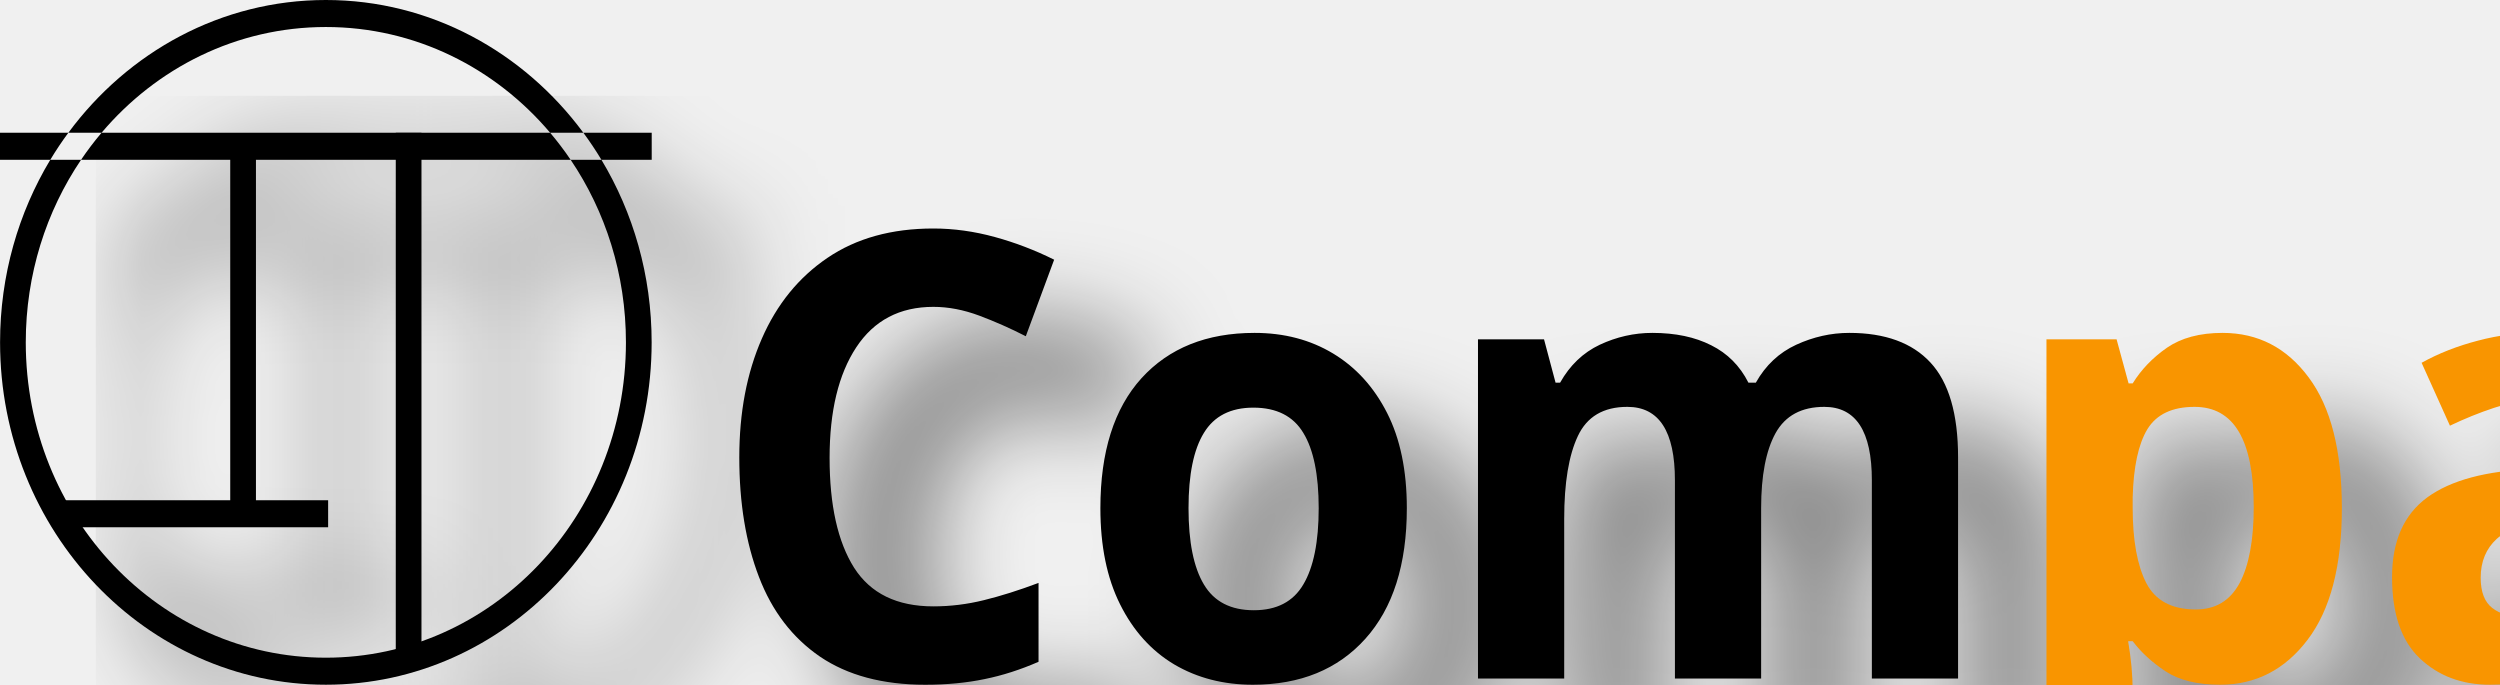
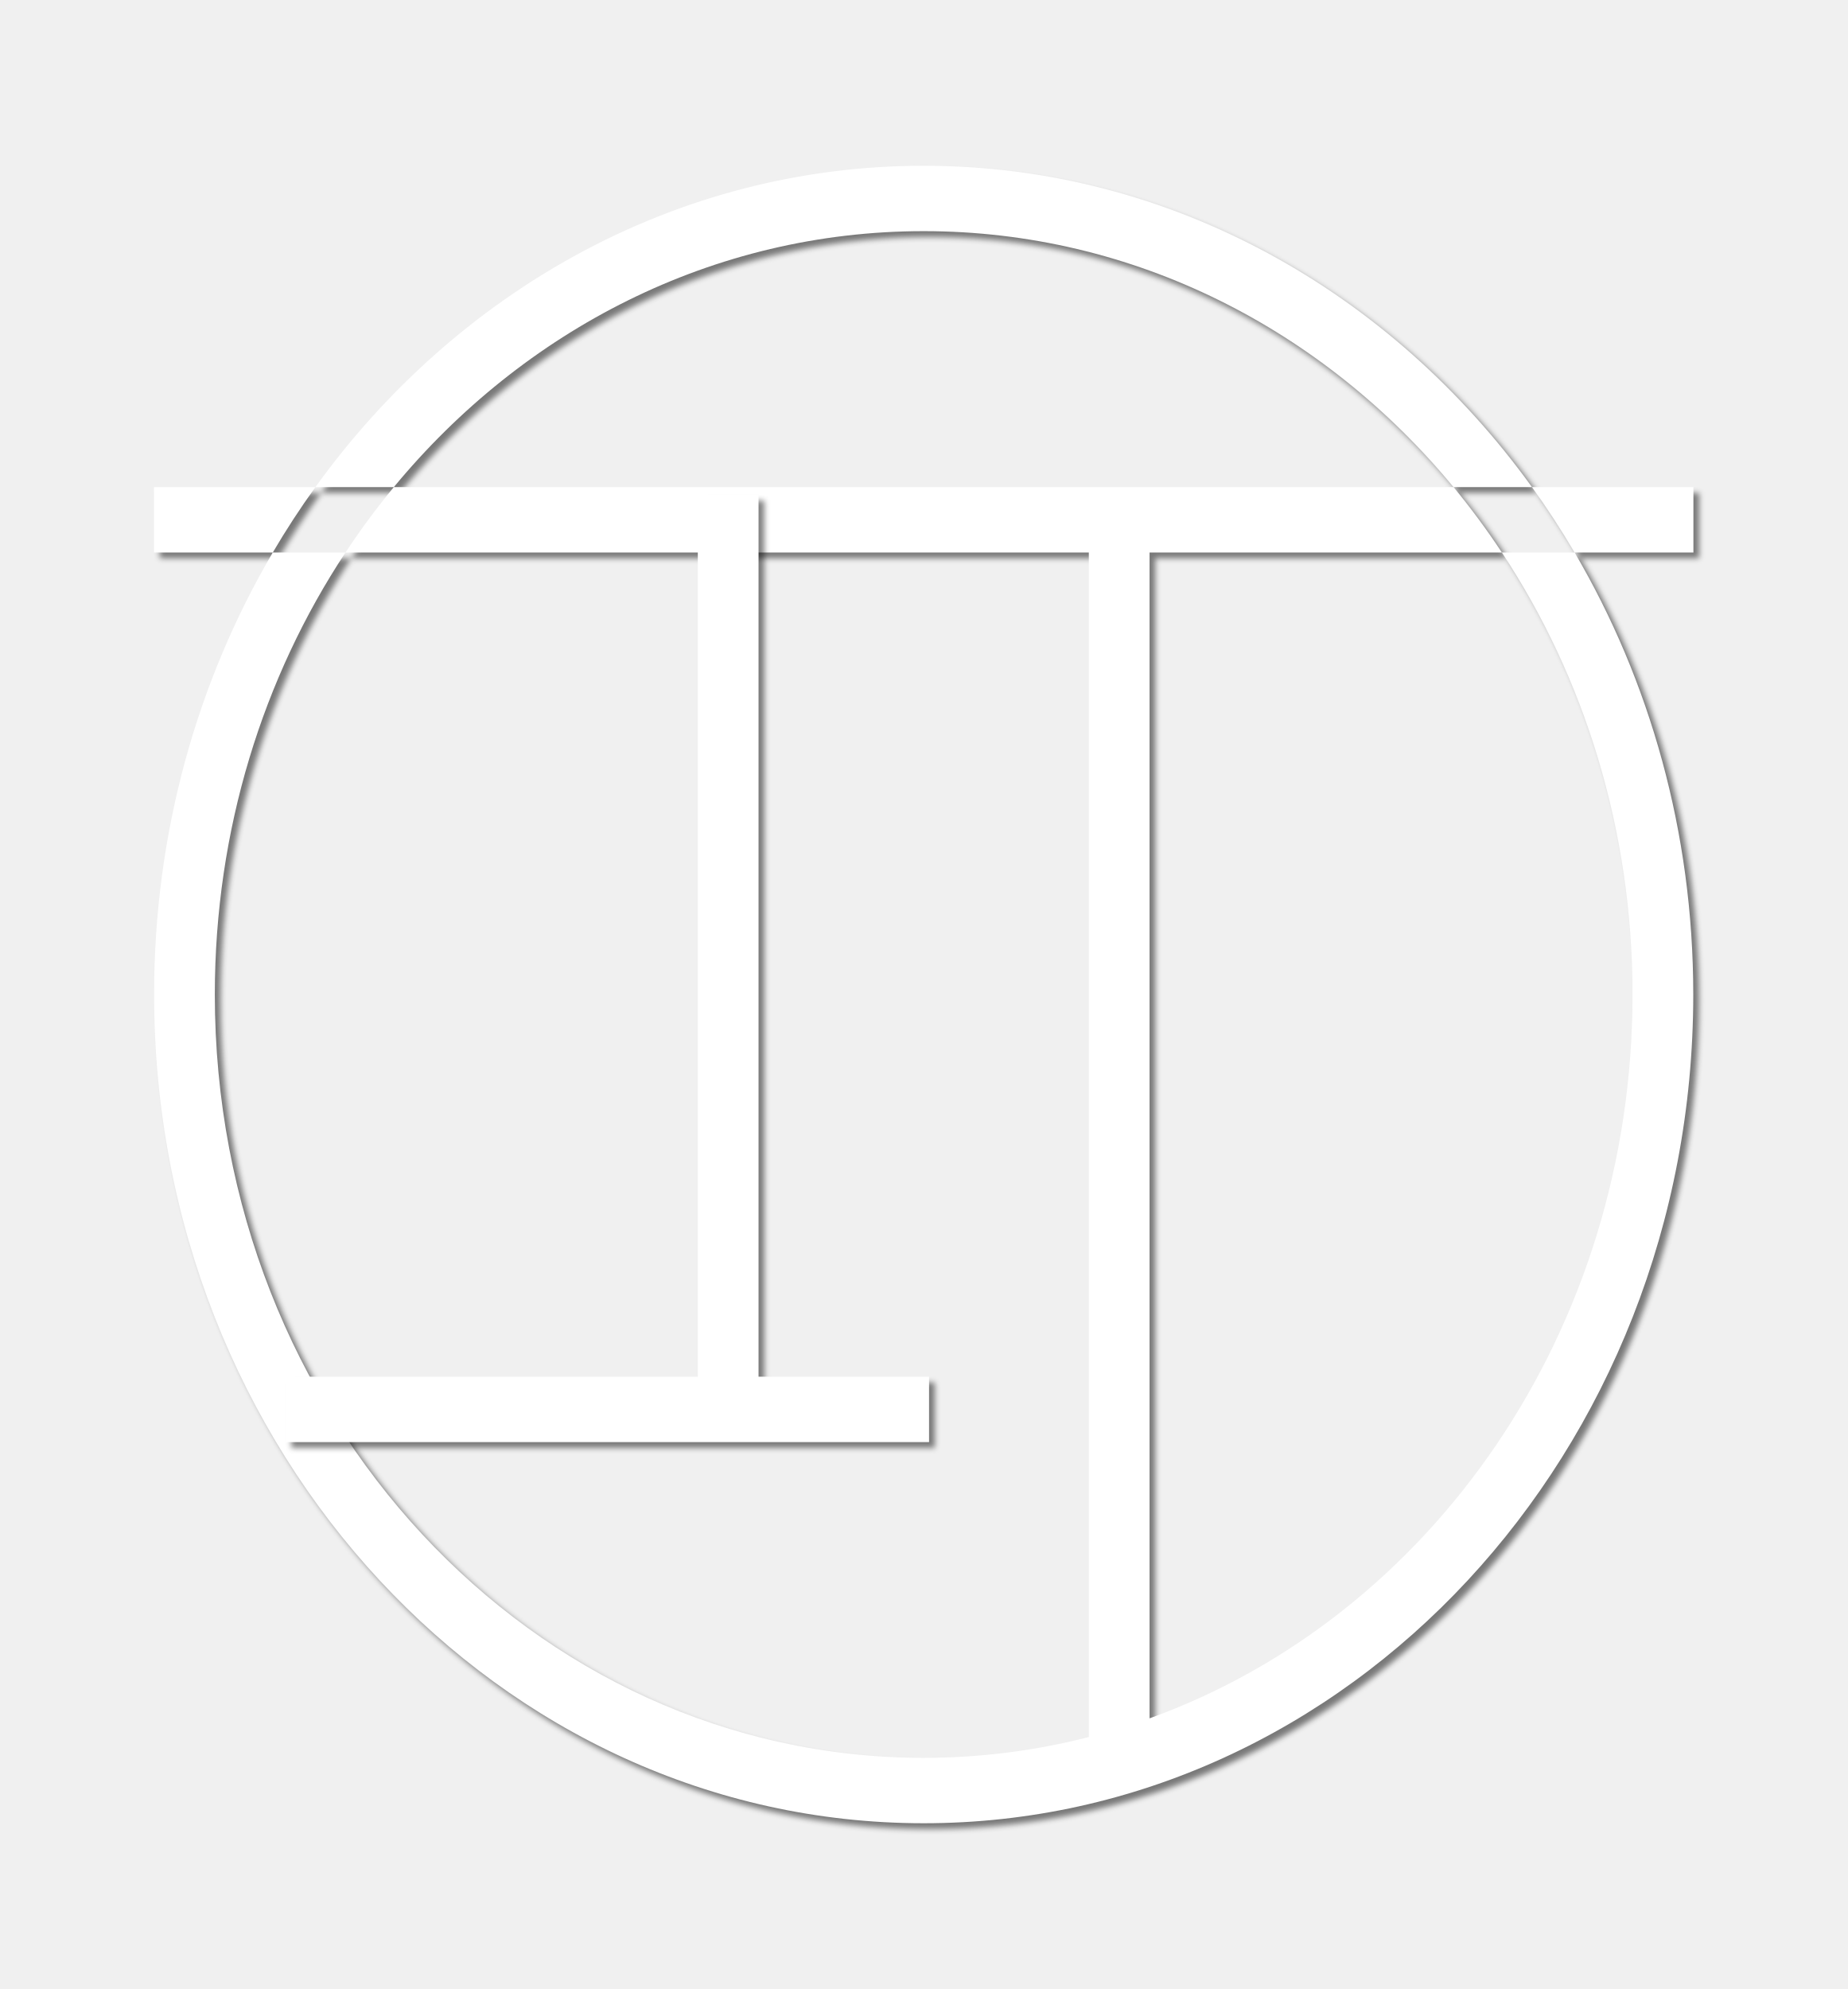
- <svg xmlns="http://www.w3.org/2000/svg" style="fill:none" id="svg25" version="1.1" viewBox="0 0 157 43" height="43" width="157">
+ <svg xmlns="http://www.w3.org/2000/svg" style="fill:none" id="svg25" version="1.1" viewBox="0 0 1920 2067.005" height="2067.005" width="1920">
  <defs id="defs23">
    <filter style="color-interpolation-filters:sRGB" filterUnits="userSpaceOnUse" height="35.352" width="156.641" y="7" x="0.038" id="filter0_d">
      <feFlood id="feFlood8" result="BackgroundImageFix" flood-opacity="0" />
      <feColorMatrix id="feColorMatrix10" values="0 0 0 0 0 0 0 0 0 0 0 0 0 0 0 0 0 0 127 0" type="matrix" in="SourceAlpha" />
      <feOffset id="feOffset12" dy="4" />
      <feGaussianBlur id="feGaussianBlur14" stdDeviation="2" />
      <feColorMatrix id="feColorMatrix16" values="0 0 0 0 0 0 0 0 0 0 0 0 0 0 0 0 0 0 0.25 0" type="matrix" />
      <feBlend id="feBlend18" result="effect1_dropShadow" in2="BackgroundImageFix" mode="normal" />
      <feBlend id="feBlend20" result="shape" in2="effect1_dropShadow" in="SourceGraphic" mode="normal" />
    </filter>
-     <filter style="color-interpolation-filters:sRGB;" id="filter847">
+     <filter style="color-interpolation-filters:sRGB" id="filter847">
      <feFlood flood-opacity="0.498" flood-color="rgb(0,0,0)" result="flood" id="feFlood837" />
      <feComposite in="flood" in2="SourceGraphic" operator="in" result="composite1" id="feComposite839" />
      <feGaussianBlur in="composite1" stdDeviation="3" result="blur" id="feGaussianBlur841" />
      <feOffset dx="6" dy="6" result="offset" id="feOffset843" />
      <feComposite in="SourceGraphic" in2="offset" operator="over" result="composite2" id="feComposite845" />
    </filter>
  </defs>
-   <g id="g1591" style="filter:url(#filter847)">
-     <text xml:space="preserve" style="font-style:normal;font-variant:normal;font-weight:normal;font-stretch:normal;font-size:57.89px;line-height:1.25;font-family:Oswald;-inkscape-font-specification:Oswald;letter-spacing:0px;word-spacing:0px;fill:#000000;fill-opacity:1;stroke:none;stroke-width:1.447" x="45.911" y="41.13" id="text3760" transform="scale(0.9652759,1.035973)">
-       <tspan id="tspan3758" x="45.911" y="41.13" style="font-style:normal;font-variant:normal;font-weight:bold;font-stretch:normal;font-size:37.665px;font-family:Staatliches;-inkscape-font-specification:'Staatliches Bold';stroke-width:1.447">Com<tspan style="font-style:normal;font-variant:normal;font-weight:bold;font-stretch:normal;font-size:37.665px;font-family:Staatliches;-inkscape-font-specification:'Staatliches Bold';fill:#f99500;fill-opacity:1;stroke-width:1.447" id="tspan3762">pass</tspan>
-       </tspan>
-     </text>
-     <g transform="scale(0.7981803,0.6992788)" id="g856">
-       <g transform="matrix(0.1529119,0,0,0.1834127,2.959734,6.592253)" style="fill:#000000" id="g4562-3">
-         <path style="color:#000000;font-style:normal;font-variant:normal;font-weight:normal;font-stretch:normal;font-size:medium;line-height:normal;font-family:sans-serif;font-variant-ligatures:normal;font-variant-position:normal;font-variant-caps:normal;font-variant-numeric:normal;font-variant-alternates:normal;font-feature-settings:normal;text-indent:0;text-align:start;text-decoration:none;text-decoration-line:none;text-decoration-style:solid;text-decoration-color:#000000;letter-spacing:normal;word-spacing:normal;text-transform:none;writing-mode:lr-tb;direction:ltr;text-orientation:mixed;dominant-baseline:auto;baseline-shift:baseline;text-anchor:start;white-space:normal;shape-padding:0;clip-rule:nonzero;display:inline;overflow:visible;visibility:visible;opacity:1;isolation:auto;mix-blend-mode:normal;color-interpolation:sRGB;color-interpolation-filters:linearRGB;solid-color:#000000;solid-opacity:1;vector-effect:none;fill:#000000;fill-opacity:1;fill-rule:nonzero;stroke:none;stroke-width:13.229;stroke-linecap:butt;stroke-linejoin:miter;stroke-miterlimit:4;stroke-dasharray:none;stroke-dashoffset:0;stroke-opacity:1;color-rendering:auto;image-rendering:auto;shape-rendering:auto;text-rendering:auto;enable-background:accumulate" d="m 148.309,-35.942 c -53.857,0 -101.824,25.47 -132.504,65.007 H 32.891 C 61.16,-2.713 102.374,-22.714 148.309,-22.714 c 45.936,0 87.148,20.001 115.417,51.779 h 17.086 C 250.132,-10.472 202.167,-35.942 148.309,-35.942 Z M 280.812,29.065 c 3.299,4.252 6.399,8.666 9.284,13.229 h 25.878 V 29.065 h -6.413 z m 9.284,13.229 H 274.261 c 17.92,25.218 28.45,56.064 28.45,89.397 0,85.353 -69.05,154.402 -154.402,154.402 -85.353,0 -154.405,-69.05 -154.405,-154.402 0,-33.332 10.531,-64.178 28.451,-89.397 H 6.522 c -16.366,25.883 -25.845,56.543 -25.845,89.397 0,92.502 75.13,167.633 167.633,167.633 92.502,0 167.633,-75.13 167.633,-167.633 0,-32.853 -9.479,-63.514 -25.845,-89.397 z m -283.574,0 C 9.407,37.731 12.507,33.317 15.806,29.065 H -19.356 v 13.229 z m 15.834,0 H 274.261 C 270.99,37.69 267.471,33.274 263.727,29.065 H 32.891 C 29.146,33.274 25.628,37.69 22.356,42.294 Z" id="path3713-6" />
-         <path id="path4530-7" d="m 184.28,29.078 v 4.976 255.234 h 13.229 V 29.078 Z" style="color:#000000;font-style:normal;font-variant:normal;font-weight:normal;font-stretch:normal;font-size:medium;line-height:normal;font-family:sans-serif;font-variant-ligatures:normal;font-variant-position:normal;font-variant-caps:normal;font-variant-numeric:normal;font-variant-alternates:normal;font-feature-settings:normal;text-indent:0;text-align:start;text-decoration:none;text-decoration-line:none;text-decoration-style:solid;text-decoration-color:#000000;letter-spacing:normal;word-spacing:normal;text-transform:none;writing-mode:lr-tb;direction:ltr;text-orientation:mixed;dominant-baseline:auto;baseline-shift:baseline;text-anchor:start;white-space:normal;shape-padding:0;clip-rule:nonzero;display:inline;overflow:visible;visibility:visible;opacity:1;isolation:auto;mix-blend-mode:normal;color-interpolation:sRGB;color-interpolation-filters:linearRGB;solid-color:#000000;solid-opacity:1;vector-effect:none;fill:#000000;fill-opacity:1;fill-rule:nonzero;stroke:none;stroke-width:9.668;stroke-linecap:butt;stroke-linejoin:miter;stroke-miterlimit:4;stroke-dasharray:none;stroke-dashoffset:0;stroke-opacity:1;color-rendering:auto;image-rendering:auto;shape-rendering:auto;text-rendering:auto;enable-background:accumulate" />
-         <path style="color:#000000;font-style:normal;font-variant:normal;font-weight:normal;font-stretch:normal;font-size:medium;line-height:normal;font-family:sans-serif;font-variant-ligatures:normal;font-variant-position:normal;font-variant-caps:normal;font-variant-numeric:normal;font-variant-alternates:normal;font-feature-settings:normal;text-indent:0;text-align:start;text-decoration:none;text-decoration-line:none;text-decoration-style:solid;text-decoration-color:#000000;letter-spacing:normal;word-spacing:normal;text-transform:none;writing-mode:lr-tb;direction:ltr;text-orientation:mixed;dominant-baseline:auto;baseline-shift:baseline;text-anchor:start;white-space:normal;shape-padding:0;clip-rule:nonzero;display:inline;overflow:visible;visibility:visible;opacity:1;isolation:auto;mix-blend-mode:normal;color-interpolation:sRGB;color-interpolation-filters:linearRGB;solid-color:#000000;solid-opacity:1;vector-effect:none;fill:#000000;fill-opacity:1;fill-rule:nonzero;stroke:none;stroke-width:8.289;stroke-linecap:butt;stroke-linejoin:miter;stroke-miterlimit:4;stroke-dasharray:none;stroke-dashoffset:0;stroke-opacity:1;color-rendering:auto;image-rendering:auto;shape-rendering:auto;text-rendering:auto;enable-background:accumulate" d="M 99.109,30.627 V 34.285 221.912 H 112.338 V 30.627 Z" id="path4535-5" />
-         <path id="path4537-3" d="M 149.479,208.999 H 146.799 9.307 V 222.228 H 149.479 Z" style="color:#000000;font-style:normal;font-variant:normal;font-weight:normal;font-stretch:normal;font-size:medium;line-height:normal;font-family:sans-serif;font-variant-ligatures:normal;font-variant-position:normal;font-variant-caps:normal;font-variant-numeric:normal;font-variant-alternates:normal;font-feature-settings:normal;text-indent:0;text-align:start;text-decoration:none;text-decoration-line:none;text-decoration-style:solid;text-decoration-color:#000000;letter-spacing:normal;word-spacing:normal;text-transform:none;writing-mode:lr-tb;direction:ltr;text-orientation:mixed;dominant-baseline:auto;baseline-shift:baseline;text-anchor:start;white-space:normal;shape-padding:0;clip-rule:nonzero;display:inline;overflow:visible;visibility:visible;opacity:1;isolation:auto;mix-blend-mode:normal;color-interpolation:sRGB;color-interpolation-filters:linearRGB;solid-color:#000000;solid-opacity:1;vector-effect:none;fill:#000000;fill-opacity:1;fill-rule:nonzero;stroke:none;stroke-width:7.096;stroke-linecap:butt;stroke-linejoin:miter;stroke-miterlimit:4;stroke-dasharray:none;stroke-dashoffset:0;stroke-opacity:1;color-rendering:auto;image-rendering:auto;shape-rendering:auto;text-rendering:auto;enable-background:accumulate" />
+   <g id="g858" transform="matrix(3.843613,0,0,4.132145,0,3.9672852e-4)" style="fill:#ffffff">
+     <g id="g841">
+       <g id="g853">
+         <g id="g846">
+           <path id="path3713-6" transform="scale(0.2601719,0.242005)" d="m 960,172.25 c -256.975,0 -485.842,130.859 -632.229,333.988 h 81.518 C 544.175,342.973 740.822,240.213 960,240.213 c 219.178,0 415.819,102.76 550.703,266.025 h 81.523 C 1445.84,303.109 1216.975,172.25 960,172.25 Z m 632.227,333.988 c 15.743,21.845 30.532,44.525 44.299,67.969 H 1760 v -67.969 h -30.6 z m 44.299,67.969 h -75.557 c 85.502,129.565 135.75,288.043 135.75,459.295 0,350.115 -210.021,646.828 -501.965,752.236 V 574.207 h 366.215 c -15.609,-23.654 -32.397,-46.341 -50.266,-67.969 H 409.289 c -17.869,21.628 -34.654,44.315 -50.264,67.969 H 1131.633 V 1805.176 c -55.061,14.117 -112.525,21.605 -171.633,21.605 -407.254,0 -736.729,-354.759 -736.729,-793.279 0,-171.252 50.25,-329.73 135.754,-459.295 h -75.551 c -78.09,132.98 -123.318,290.503 -123.318,459.295 0,475.253 358.476,861.252 799.844,861.252 441.368,0 799.844,-385.999 799.844,-861.252 0,-168.791 -45.228,-326.315 -123.318,-459.295 z m -1353.051,0 c 13.767,-23.444 28.554,-46.124 44.297,-67.969 H 160 v 67.969 z" style="color:#000000;font-style:normal;font-variant:normal;font-weight:normal;font-stretch:normal;font-size:medium;line-height:normal;font-family:sans-serif;font-variant-ligatures:normal;font-variant-position:normal;font-variant-caps:normal;font-variant-numeric:normal;font-variant-alternates:normal;font-feature-settings:normal;text-indent:0;text-align:start;text-decoration:none;text-decoration-line:none;text-decoration-style:solid;text-decoration-color:#000000;letter-spacing:normal;word-spacing:normal;text-transform:none;writing-mode:lr-tb;direction:ltr;text-orientation:mixed;dominant-baseline:auto;baseline-shift:baseline;text-anchor:start;white-space:normal;shape-padding:0;clip-rule:nonzero;display:inline;overflow:visible;visibility:visible;opacity:1;isolation:auto;mix-blend-mode:normal;color-interpolation:sRGB;color-interpolation-filters:linearRGB;solid-color:#000000;solid-opacity:1;vector-effect:none;fill:#ffffff;fill-opacity:1;fill-rule:nonzero;stroke:none;stroke-width:65.5;stroke-linecap:butt;stroke-linejoin:miter;stroke-miterlimit:4;stroke-dasharray:none;stroke-dashoffset:0;stroke-opacity:1;filter:url(#filter847);color-rendering:auto;image-rendering:auto;shape-rendering:auto;text-rendering:auto;enable-background:accumulate" />
+         </g>
+         <path id="path4535-5" transform="scale(0.2601719,0.242005)" d="m 725.246,514.264 v 18.795 897.633 H 296.76 v 67.969 h 668.822 v -67.969 H 952.791 788.367 V 514.264 Z" style="color:#000000;font-style:normal;font-variant:normal;font-weight:normal;font-stretch:normal;font-size:medium;line-height:normal;font-family:sans-serif;font-variant-ligatures:normal;font-variant-position:normal;font-variant-caps:normal;font-variant-numeric:normal;font-variant-alternates:normal;font-feature-settings:normal;text-indent:0;text-align:start;text-decoration:none;text-decoration-line:none;text-decoration-style:solid;text-decoration-color:#000000;letter-spacing:normal;word-spacing:normal;text-transform:none;writing-mode:lr-tb;direction:ltr;text-orientation:mixed;dominant-baseline:auto;baseline-shift:baseline;text-anchor:start;white-space:normal;shape-padding:0;clip-rule:nonzero;display:inline;overflow:visible;visibility:visible;opacity:1;isolation:auto;mix-blend-mode:normal;color-interpolation:sRGB;color-interpolation-filters:linearRGB;solid-color:#000000;solid-opacity:1;vector-effect:none;fill:#ffffff;fill-opacity:1;fill-rule:nonzero;stroke:none;stroke-width:41.042;stroke-linecap:butt;stroke-linejoin:miter;stroke-miterlimit:4;stroke-dasharray:none;stroke-dashoffset:0;stroke-opacity:1;filter:url(#filter847);color-rendering:auto;image-rendering:auto;shape-rendering:auto;text-rendering:auto;enable-background:accumulate" />
      </g>
    </g>
  </g>
</svg>
